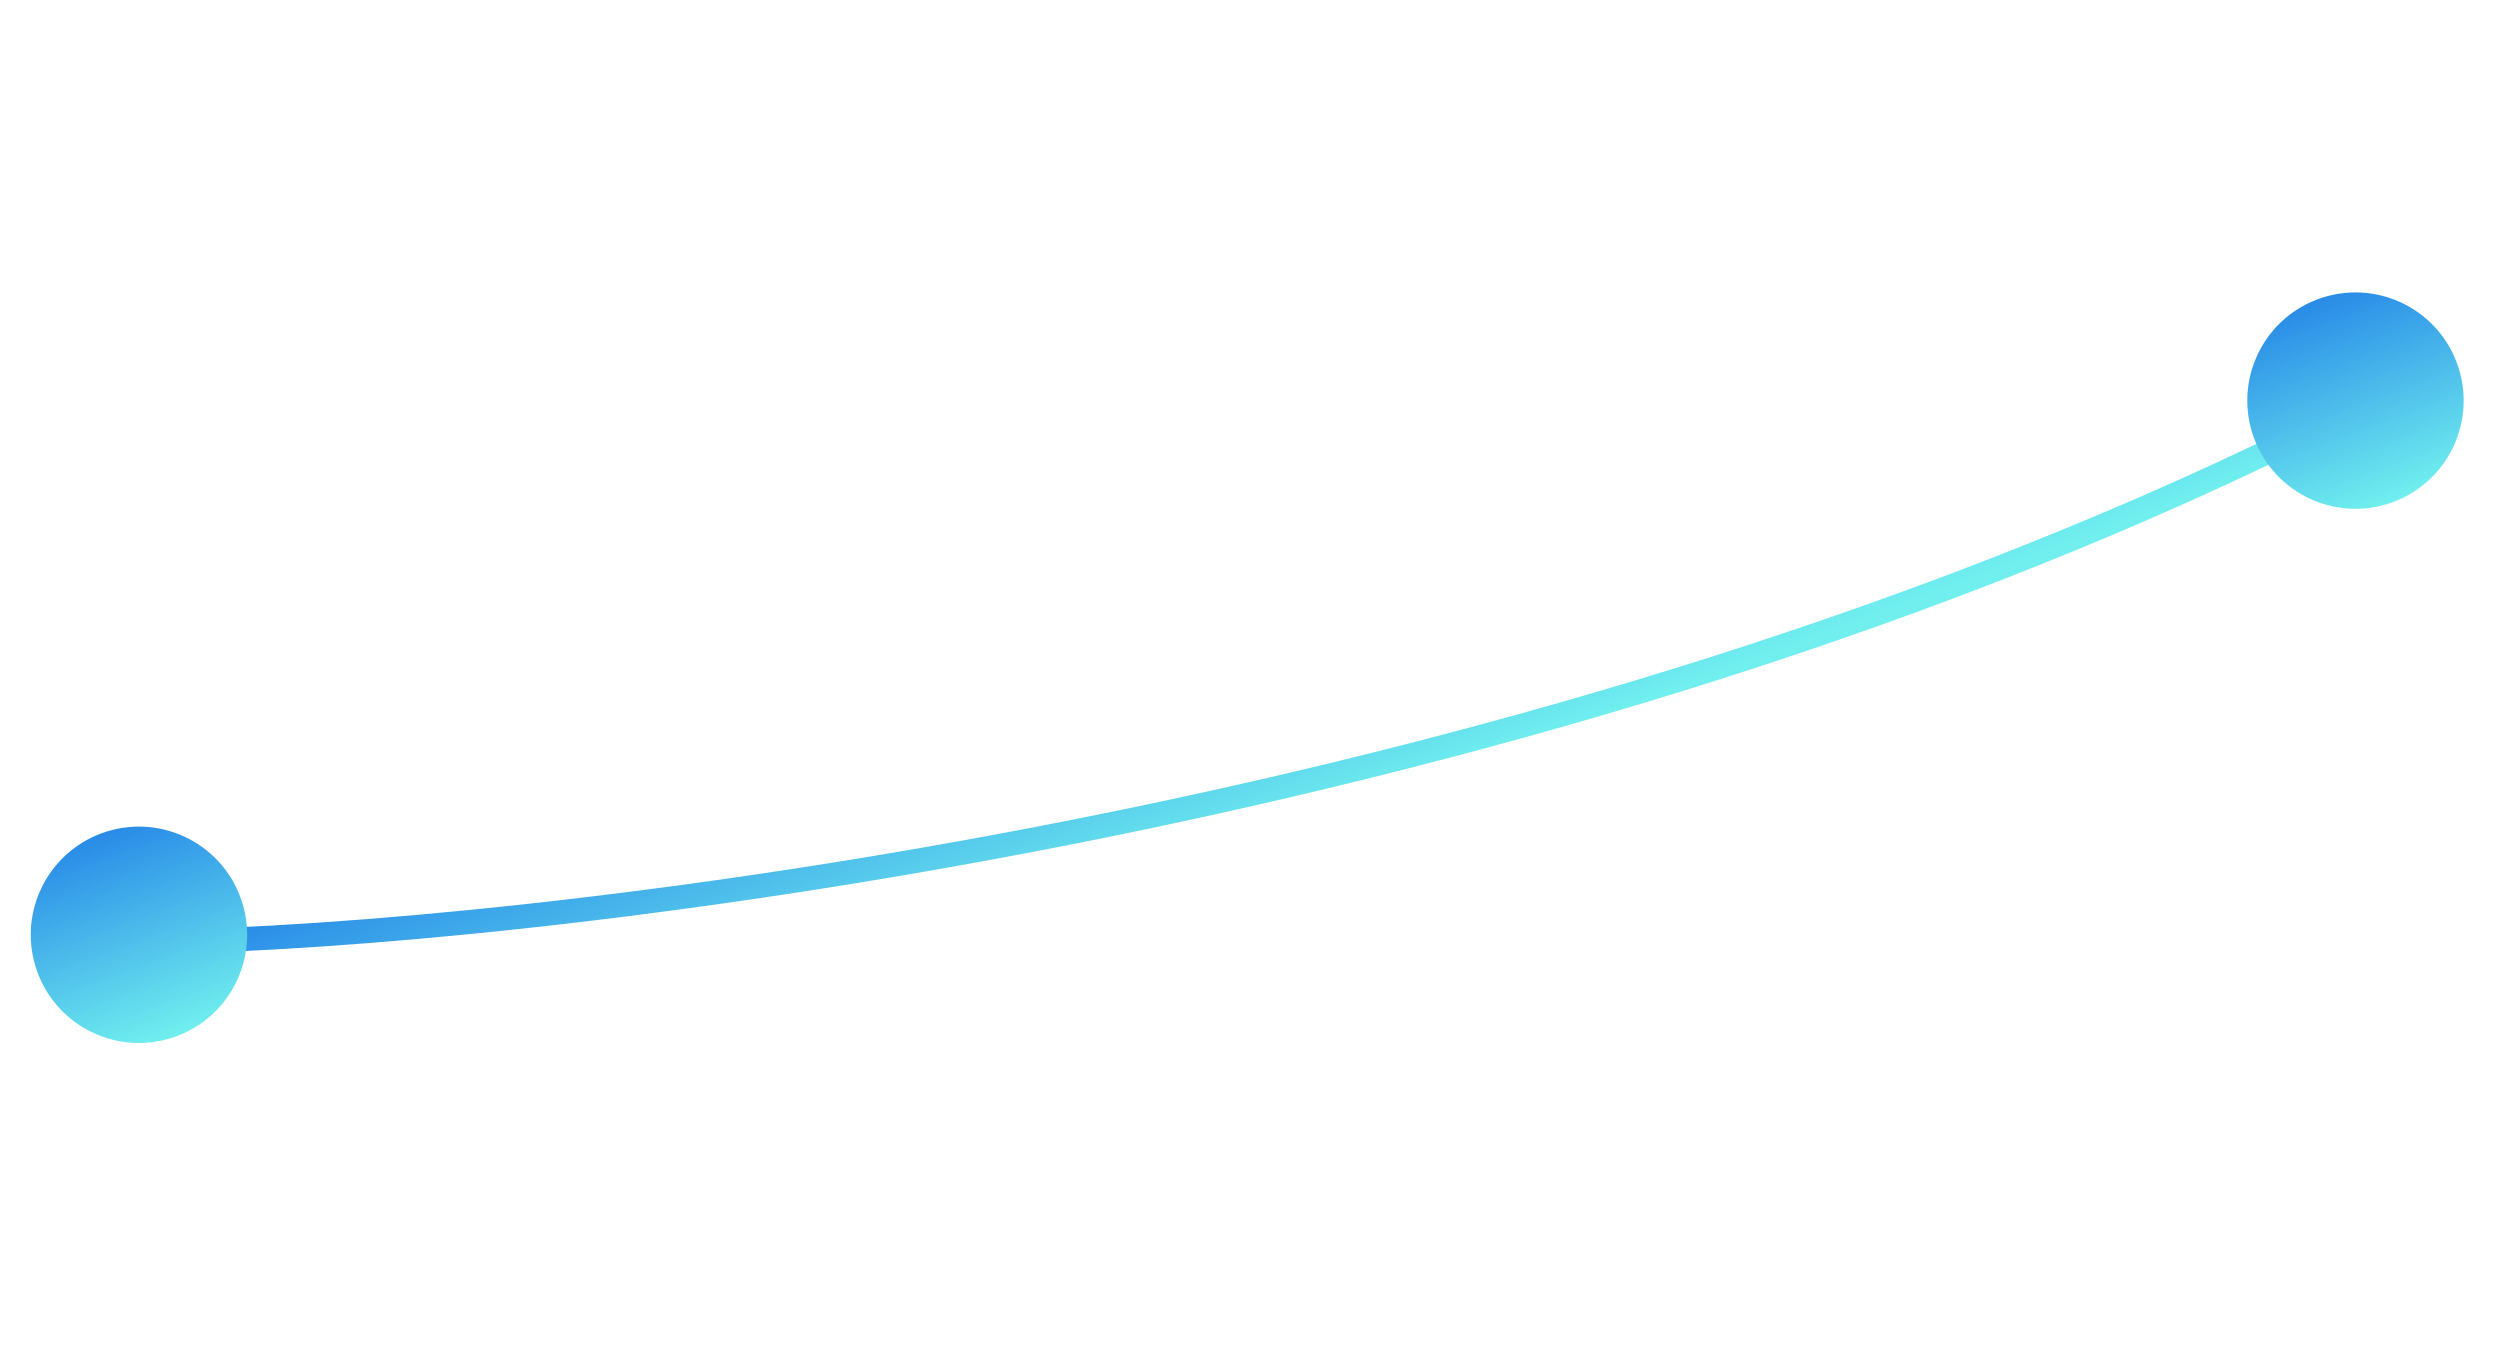
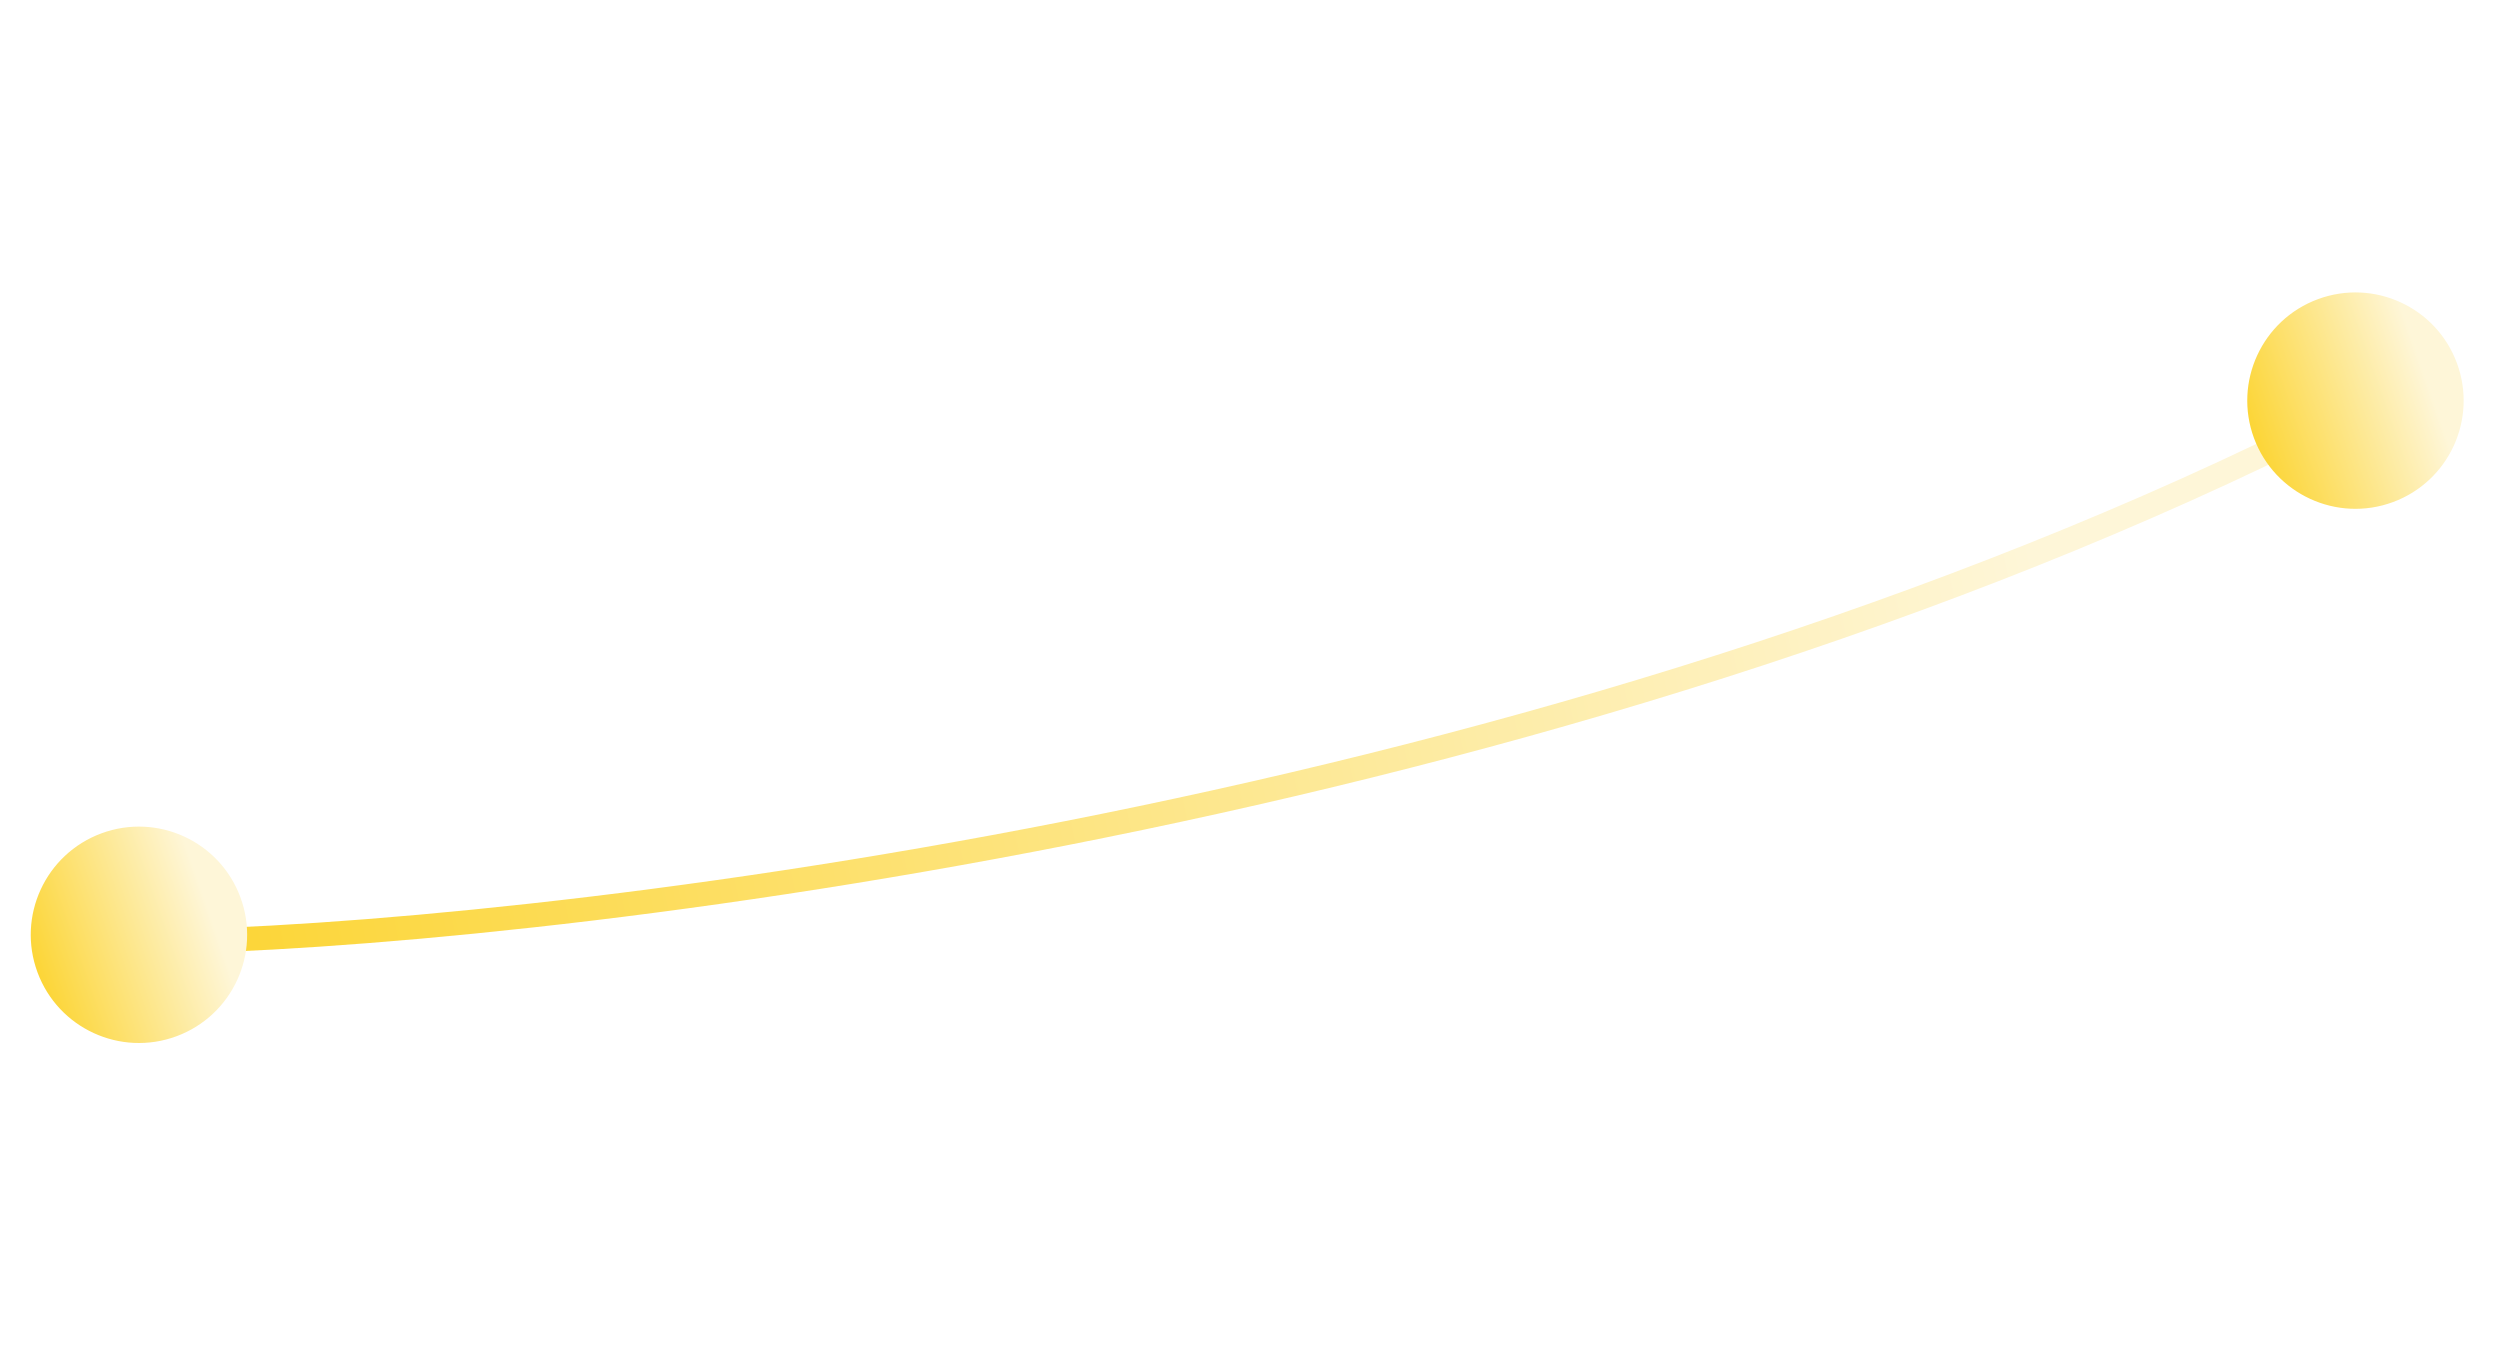
<svg xmlns="http://www.w3.org/2000/svg" width="104" height="56" viewBox="0 0 104 56" fill="none">
-   <path d="M7.887 39.151C24.695 38.664 66.374 33.482 98.626 16.651" stroke="url(#paint0_linear_96_18253)" />
-   <circle cx="97.988" cy="16.666" r="4.5" transform="rotate(-20.2639 97.9876 16.6659)" fill="url(#paint1_linear_96_18253)" />
-   <circle cx="5.78" cy="38.888" r="4.5" transform="rotate(-20.2639 5.78004 38.8875)" fill="url(#paint2_linear_96_18253)" />
+   <path d="M7.887 39.151C24.695 38.663 66.374 33.481 98.626 16.65" stroke="url(#paint0_linear_7_16639)" />
+   <circle cx="97.987" cy="16.666" r="4.5" transform="rotate(-20.2639 97.9873 16.6659)" fill="url(#paint1_linear_7_16639)" />
+   <circle cx="5.78" cy="38.888" r="4.5" transform="rotate(-20.2639 5.77991 38.8875)" fill="url(#paint2_linear_7_16639)" />
  <defs>
-     <linearGradient id="paint0_linear_96_18253" x1="51.469" y1="23.06" x2="55.467" y2="33.888" gradientUnits="userSpaceOnUse">
-       <stop stop-color="#298BE7" />
-       <stop offset="1" stop-color="#70EFEE" />
+     <linearGradient id="paint0_linear_7_16639" x1="8.455" y1="40.688" x2="84.96" y2="25.034" gradientUnits="userSpaceOnUse">
+       <stop stop-color="#FCD535" />
+       <stop offset="1" stop-color="#FEF6D8" />
    </linearGradient>
-     <linearGradient id="paint1_linear_96_18253" x1="97.988" y1="12.166" x2="97.988" y2="21.166" gradientUnits="userSpaceOnUse">
-       <stop stop-color="#298BE7" />
-       <stop offset="1" stop-color="#70EFEE" />
+     <linearGradient id="paint1_linear_7_16639" x1="93.487" y1="13.444" x2="101.137" y2="13.589" gradientUnits="userSpaceOnUse">
+       <stop stop-color="#FCD535" />
+       <stop offset="1" stop-color="#FEF6D8" />
    </linearGradient>
-     <linearGradient id="paint2_linear_96_18253" x1="5.78" y1="34.388" x2="5.78" y2="43.388" gradientUnits="userSpaceOnUse">
-       <stop stop-color="#298BE7" />
-       <stop offset="1" stop-color="#70EFEE" />
+     <linearGradient id="paint2_linear_7_16639" x1="1.28" y1="35.666" x2="8.929" y2="35.811" gradientUnits="userSpaceOnUse">
+       <stop stop-color="#FCD535" />
+       <stop offset="1" stop-color="#FEF6D8" />
    </linearGradient>
  </defs>
</svg>
